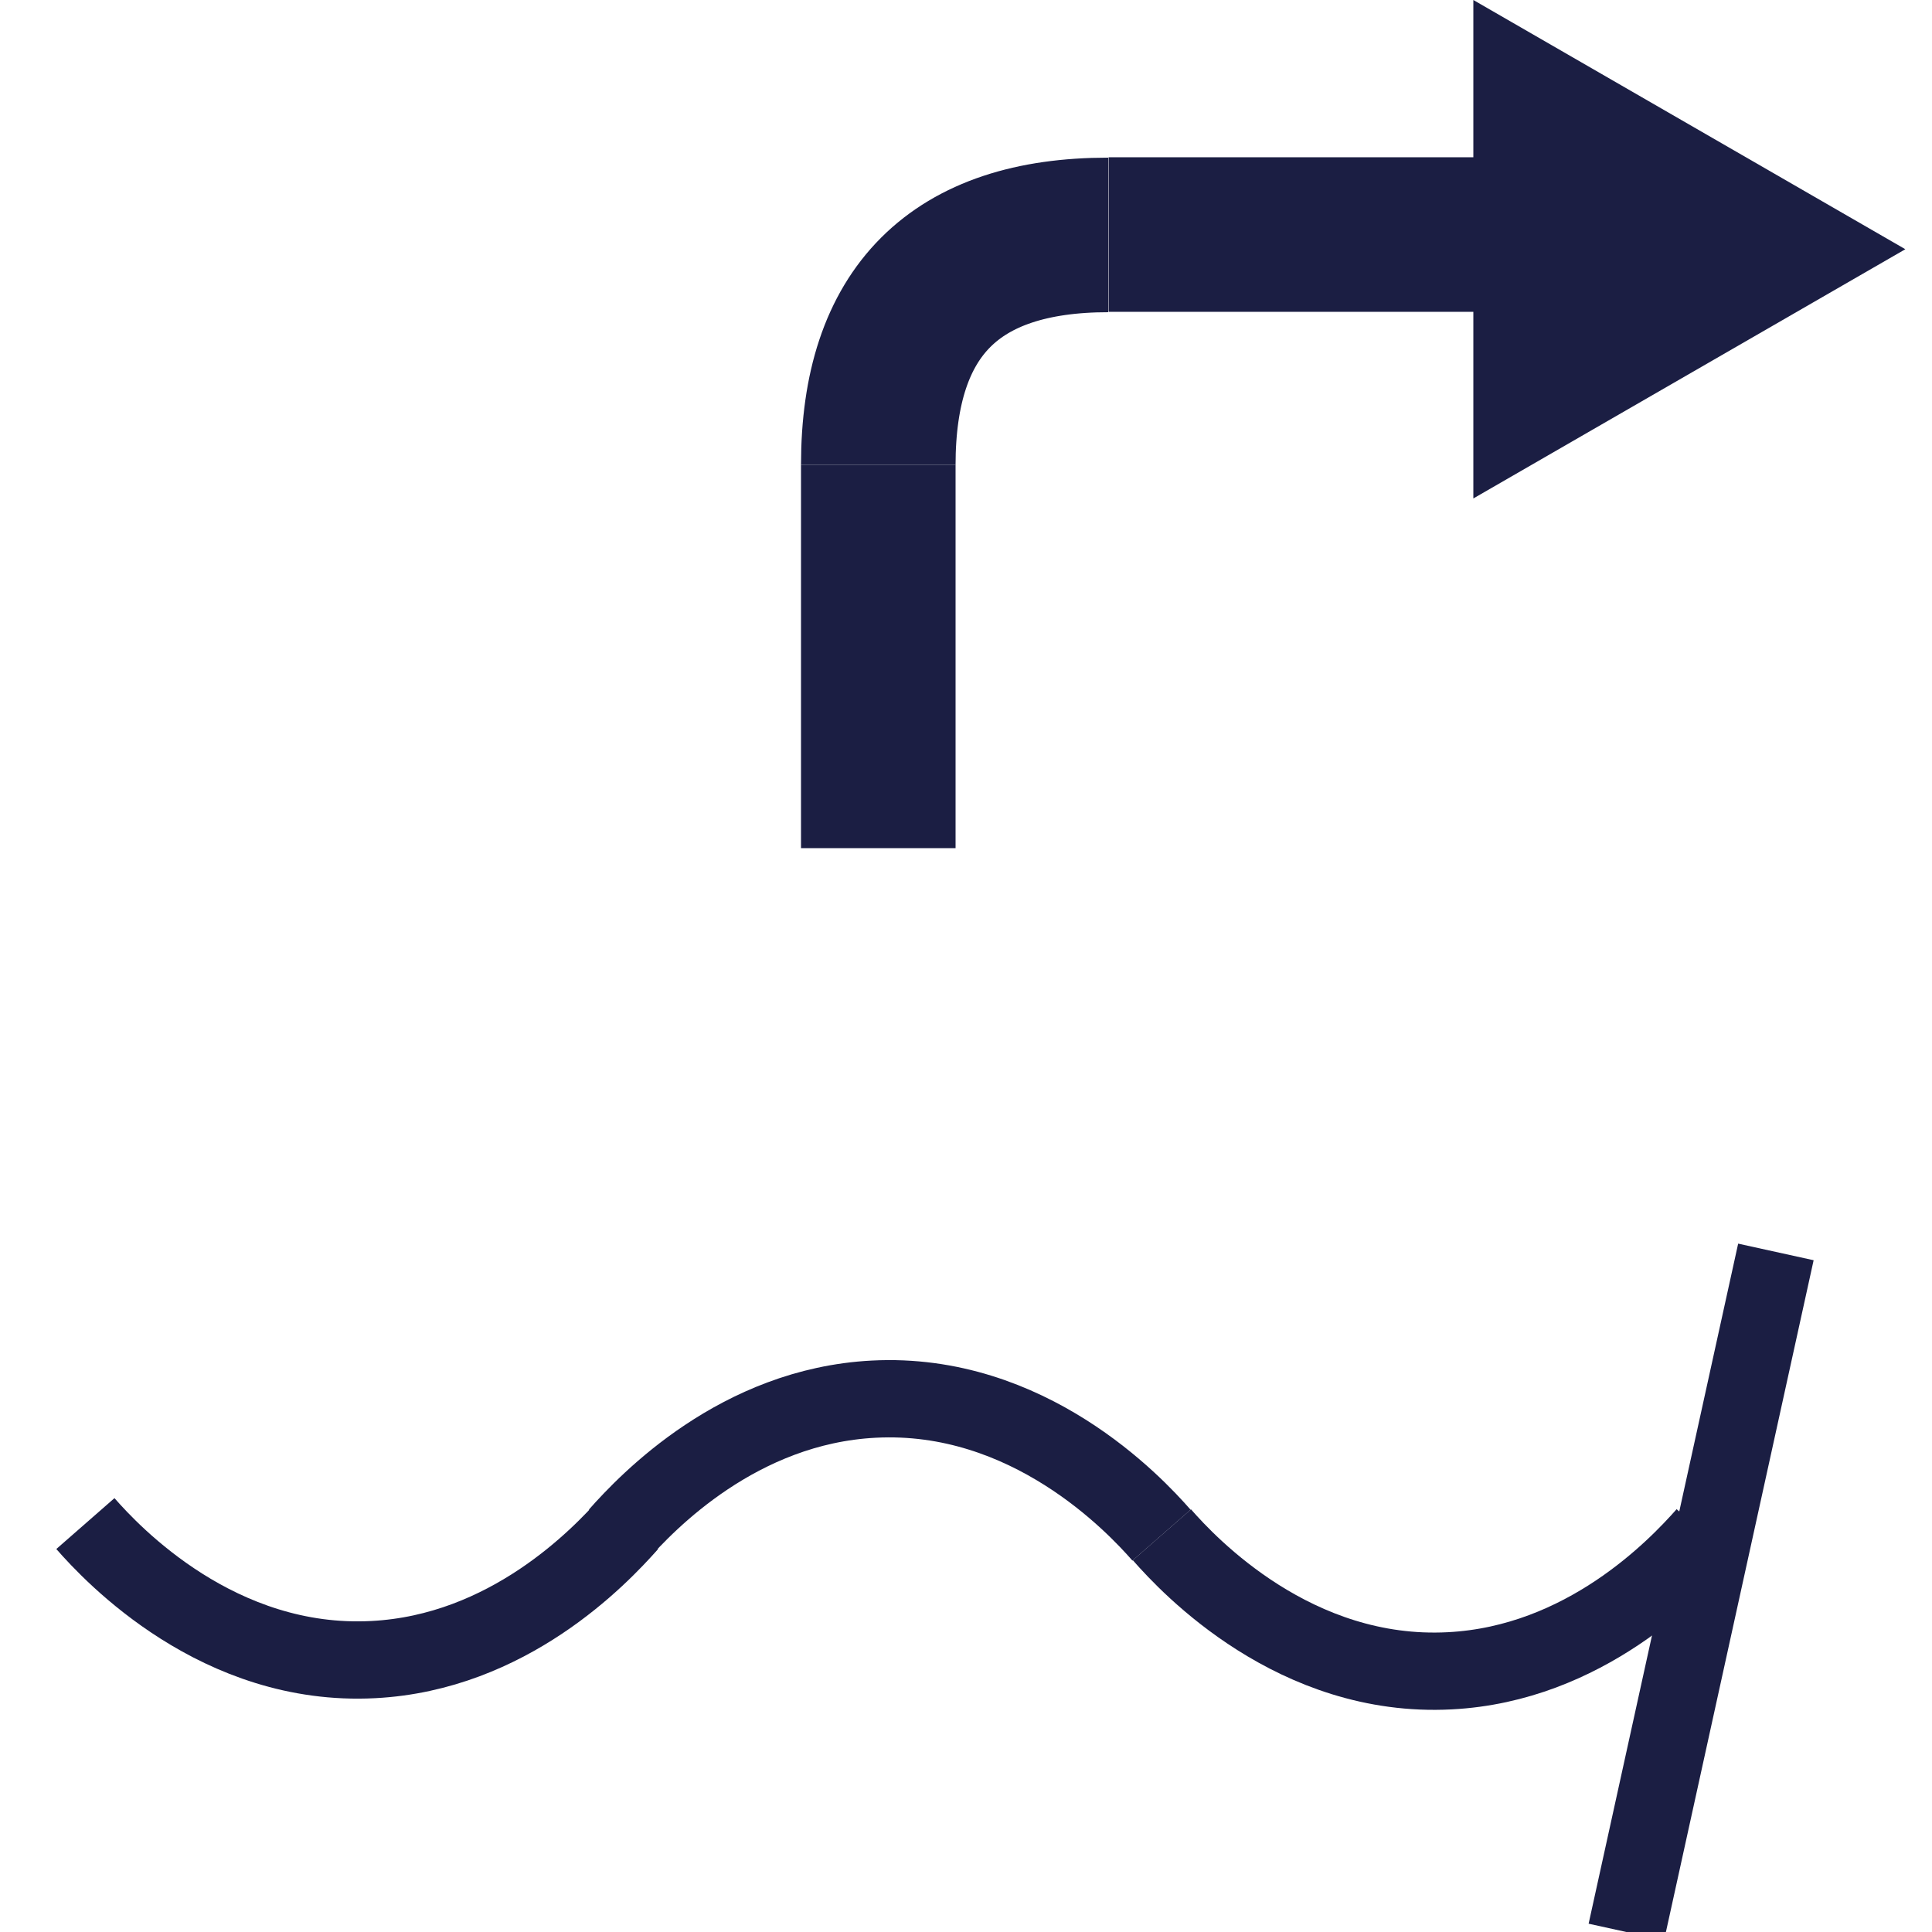
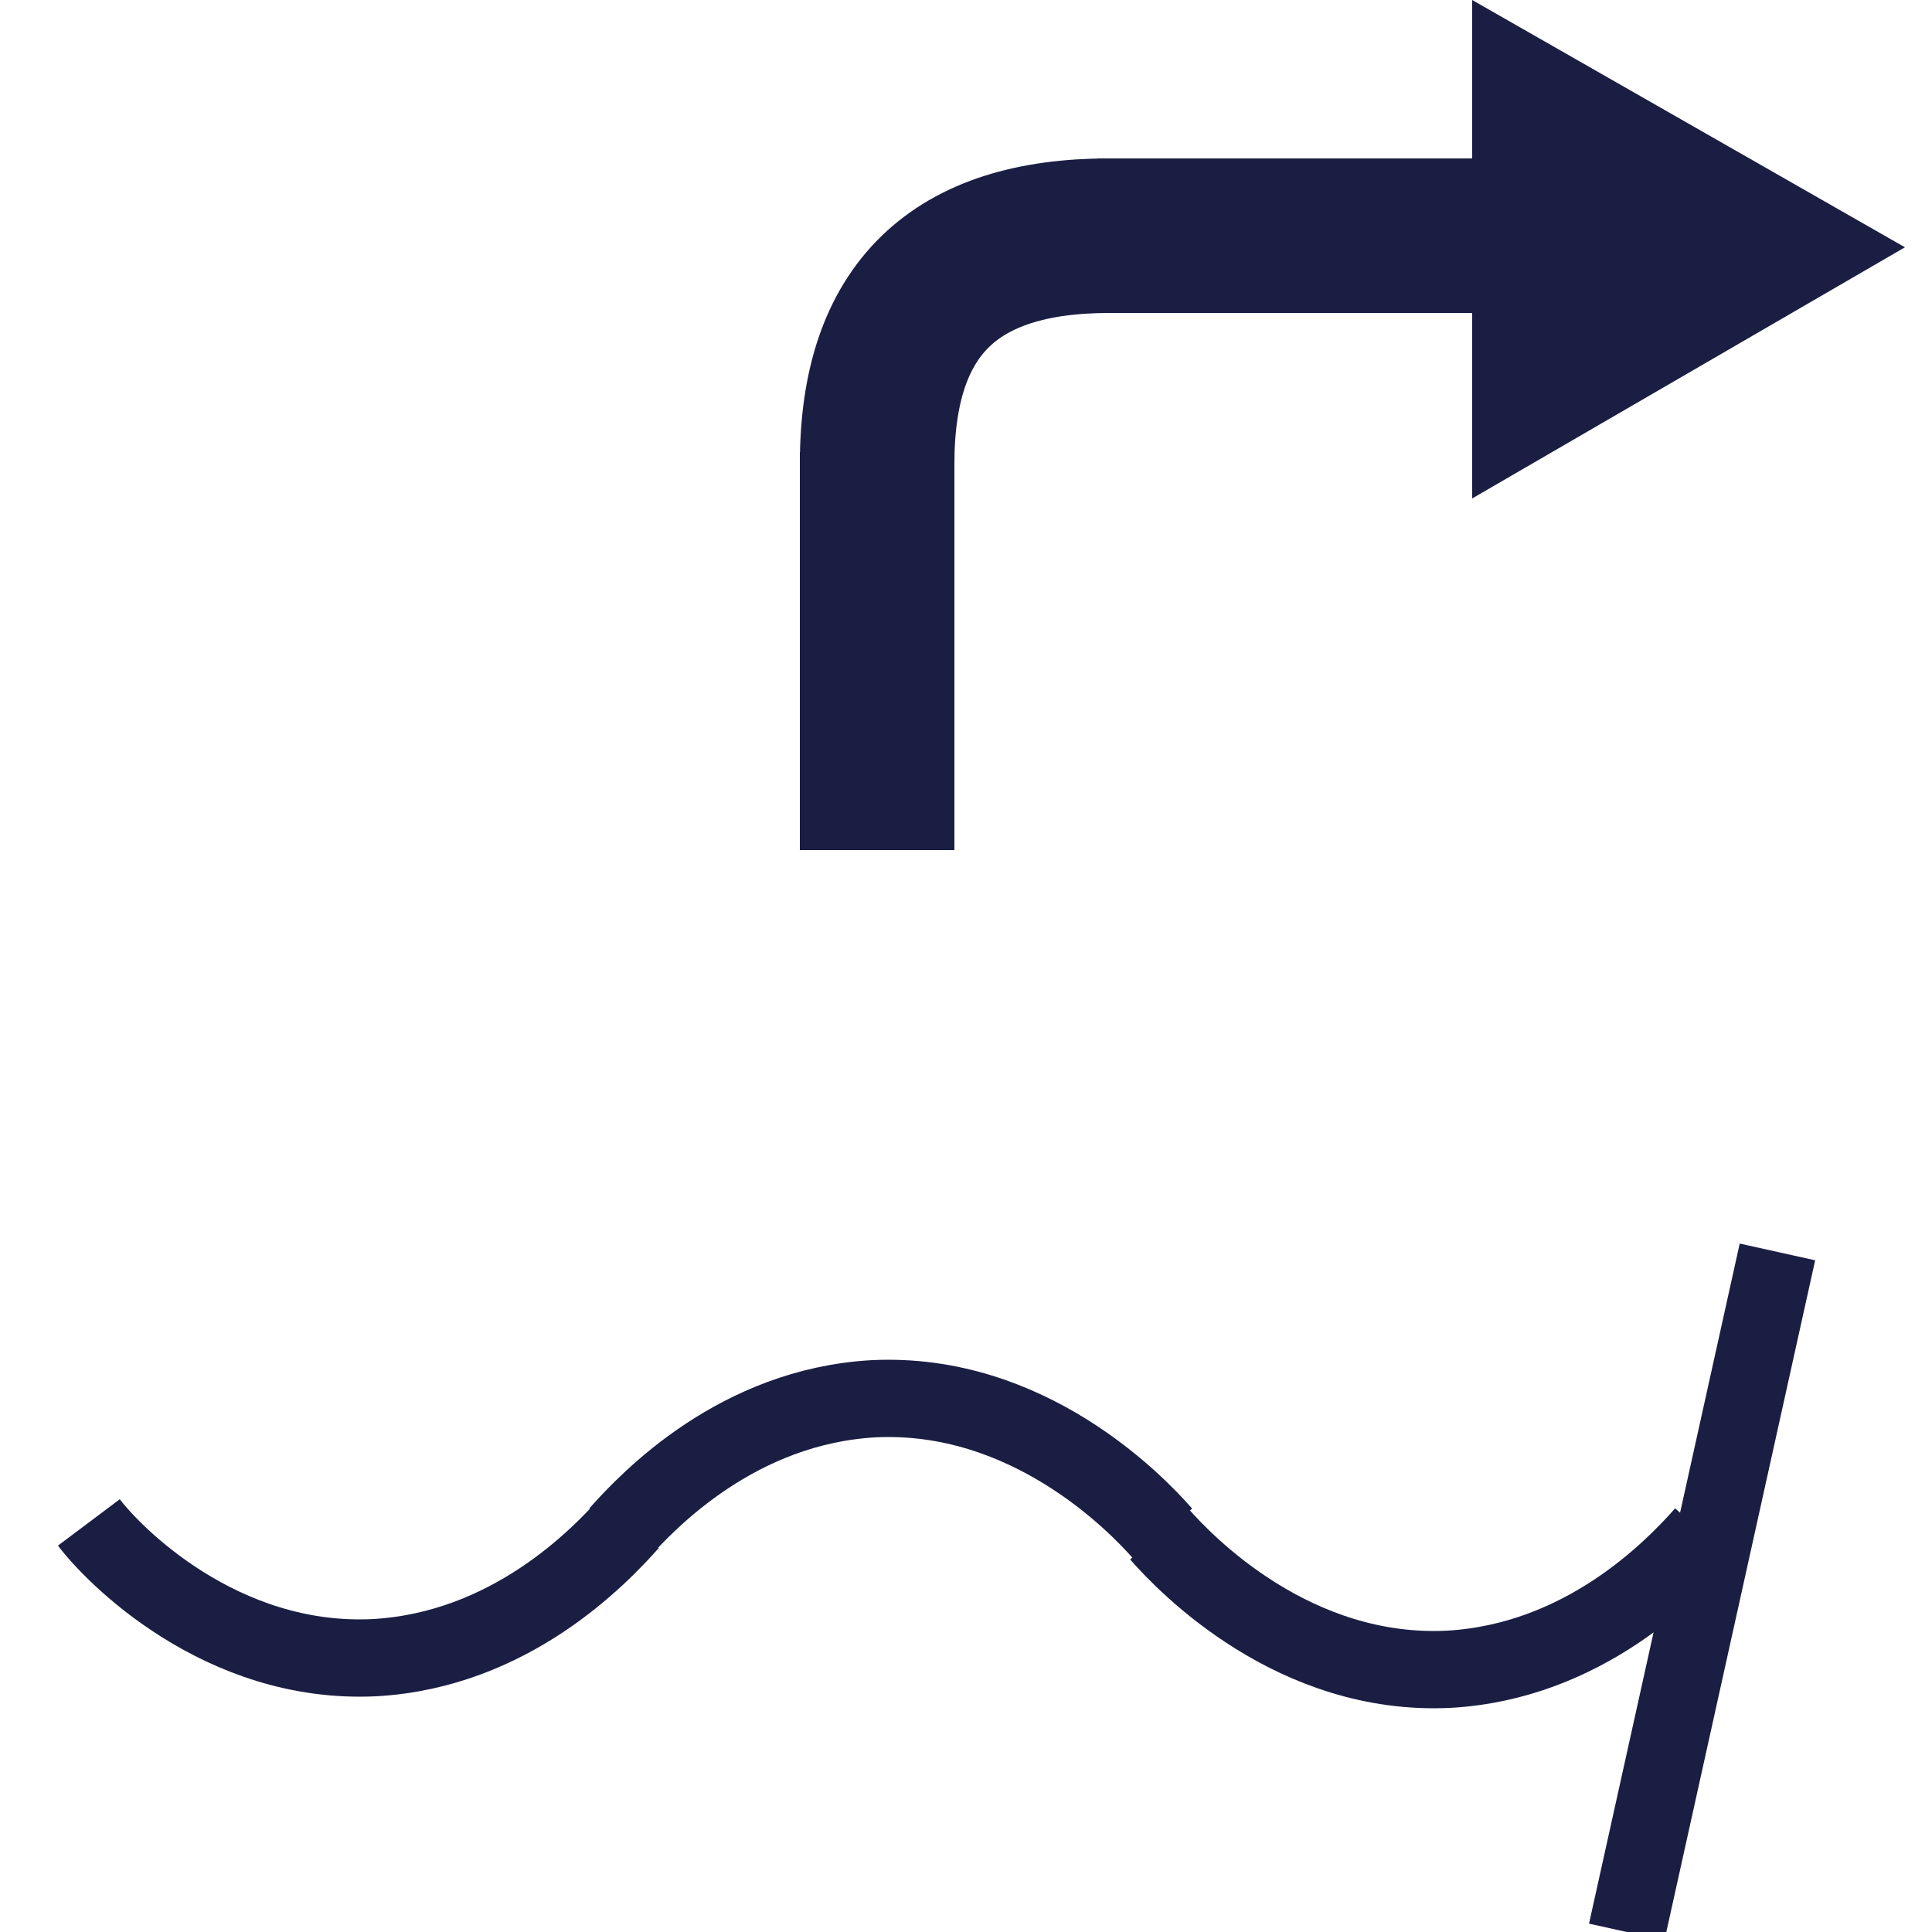
- <svg xmlns="http://www.w3.org/2000/svg" version="1.1" id="Layer_1" x="0px" y="0px" viewBox="0 0 50 50" style="enable-background:new 0 0 50 50;" xml:space="preserve">
-   <style type="text/css">
- 	.st0{fill:#1B1E43;}
- 	.st1{fill:none;stroke:#1B1E43;stroke-width:4;stroke-miterlimit:10;}
- 	.st2{fill:none;stroke:#1B1E43;stroke-width:2;stroke-miterlimit:10;}
- </style>
-   <g>
-     <polygon class="st0" points="49.31,6.45 38.13,0 38.13,12.9  " />
-   </g>
-   <line class="st1" x1="22.73" y1="21.95" x2="22.73" y2="12.03" />
-   <line class="st1" x1="38.61" y1="6.07" x2="28.69" y2="6.07" />
-   <path class="st1" d="M22.73,12.03c0-3.97,1.98-5.95,5.95-5.95" />
-   <path class="st2" d="M16.28,39.43c-0.77,0.87-3.13,3.34-6.62,3.52c-4,0.21-6.75-2.72-7.45-3.52" />
-   <line class="st2" x1="45.96" y1="32.4" x2="42.09" y2="50" />
-   <path class="st2" d="M15.99,39.73c0.77-0.87,3.13-3.34,6.62-3.52c4-0.21,6.75,2.72,7.45,3.52" />
-   <path class="st2" d="M44.14,39.72c-0.77,0.87-3.13,3.34-6.62,3.52c-4,0.21-6.75-2.72-7.45-3.52" />
+ <svg xmlns="http://www.w3.org/2000/svg" id="Layer_1" data-name="Layer 1" version="1.1" viewBox="0 0 50 50">
+   <defs>
+     <style>
+       .cls-1 {
+         stroke-width: 2px;
+       }
+ 
+       .cls-1, .cls-2 {
+         fill: none;
+         stroke: #1b1e43;
+         stroke-miterlimit: 10;
+       }
+ 
+       .cls-2 {
+         stroke-width: 4px;
+       }
+ 
+       .cls-3 {
+         fill: #1b1e43;
+         stroke-width: 0px;
+       }
+     </style>
+   </defs>
+   <polygon class="cls-3" points="49.3 6.4 38.1 0 38.1 12.9 49.3 6.4" />
+   <line class="cls-2" x1="22.7" y1="22" x2="22.7" y2="11.7" />
+   <line class="cls-2" x1="38.6" y1="6.1" x2="28.4" y2="6.1" />
+   <path class="cls-2" d="M22.7,12c0-4,2-5.9,6-5.9" />
+   <path class="cls-1" d="M16.3,39.4c-.8.9-3.1,3.3-6.6,3.5-4,.2-6.8-2.7-7.4-3.5" />
+   <line class="cls-1" x1="46" y1="32.4" x2="42.1" y2="50" />
+   <path class="cls-1" d="M16,39.7c.8-.9,3.1-3.3,6.6-3.5,4-.2,6.8,2.7,7.5,3.5" />
+   <path class="cls-1" d="M44.1,39.7c-.8.9-3.1,3.3-6.6,3.5-4,.2-6.8-2.7-7.5-3.5" />
</svg>
